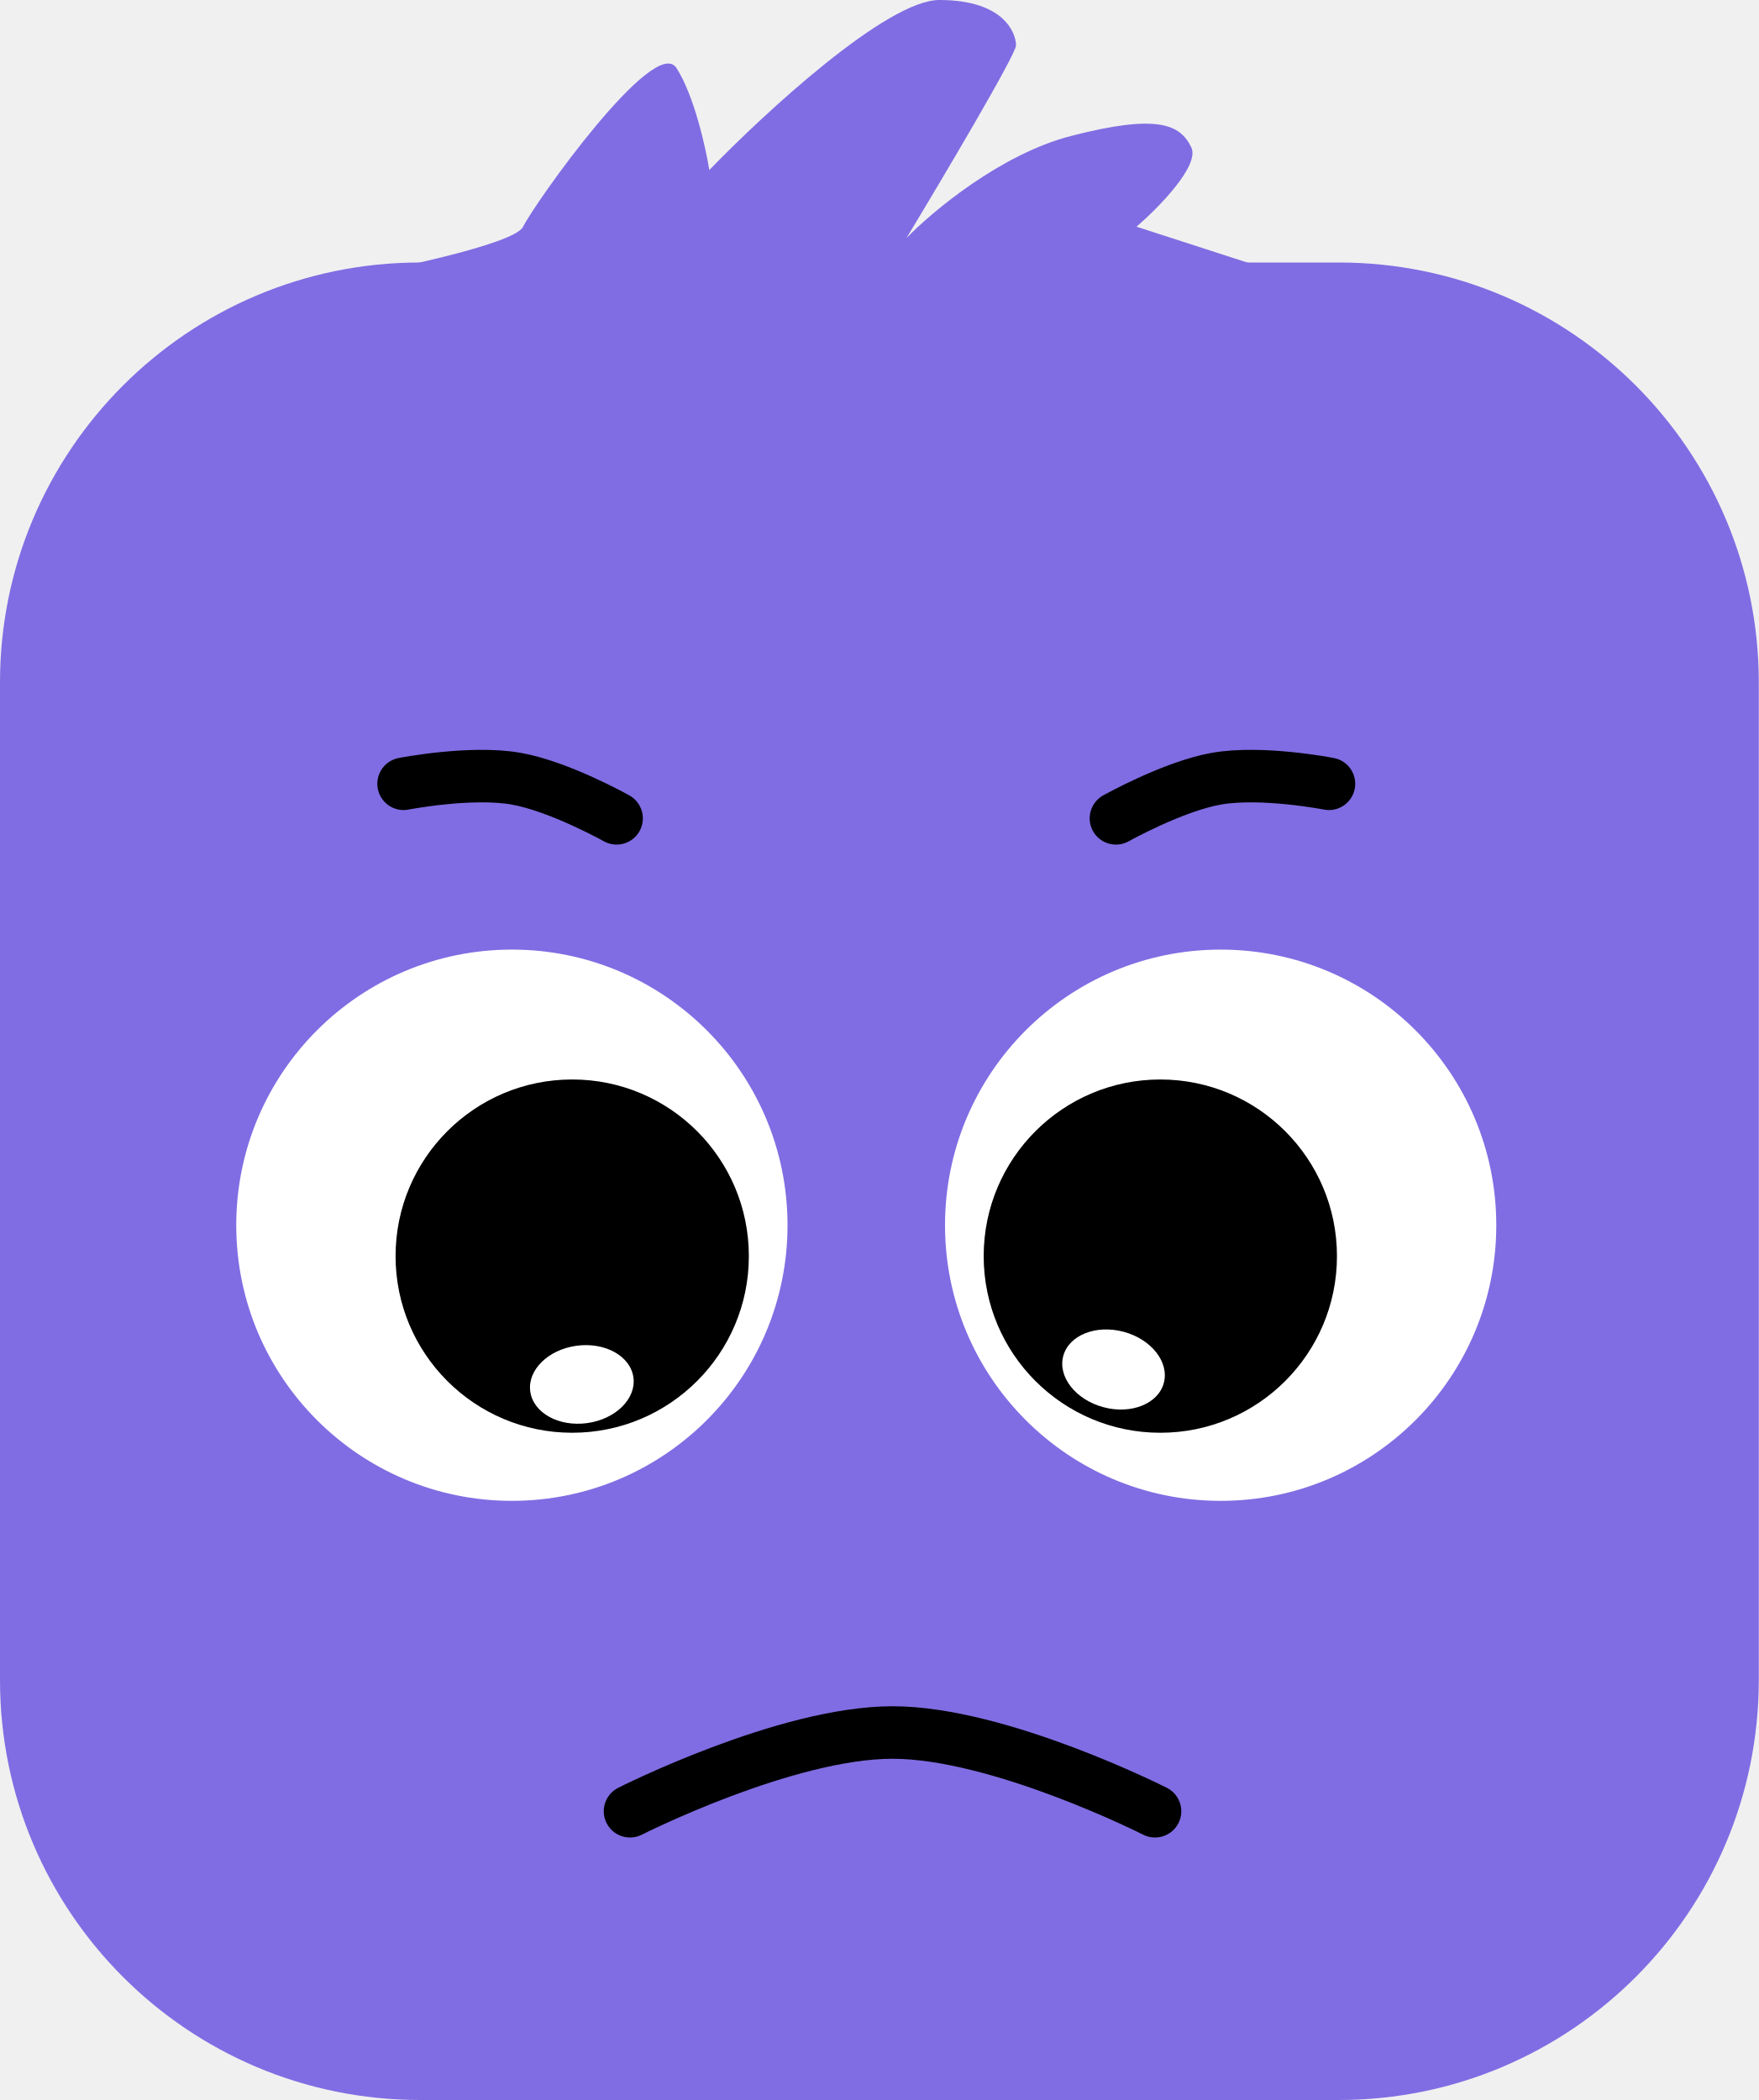
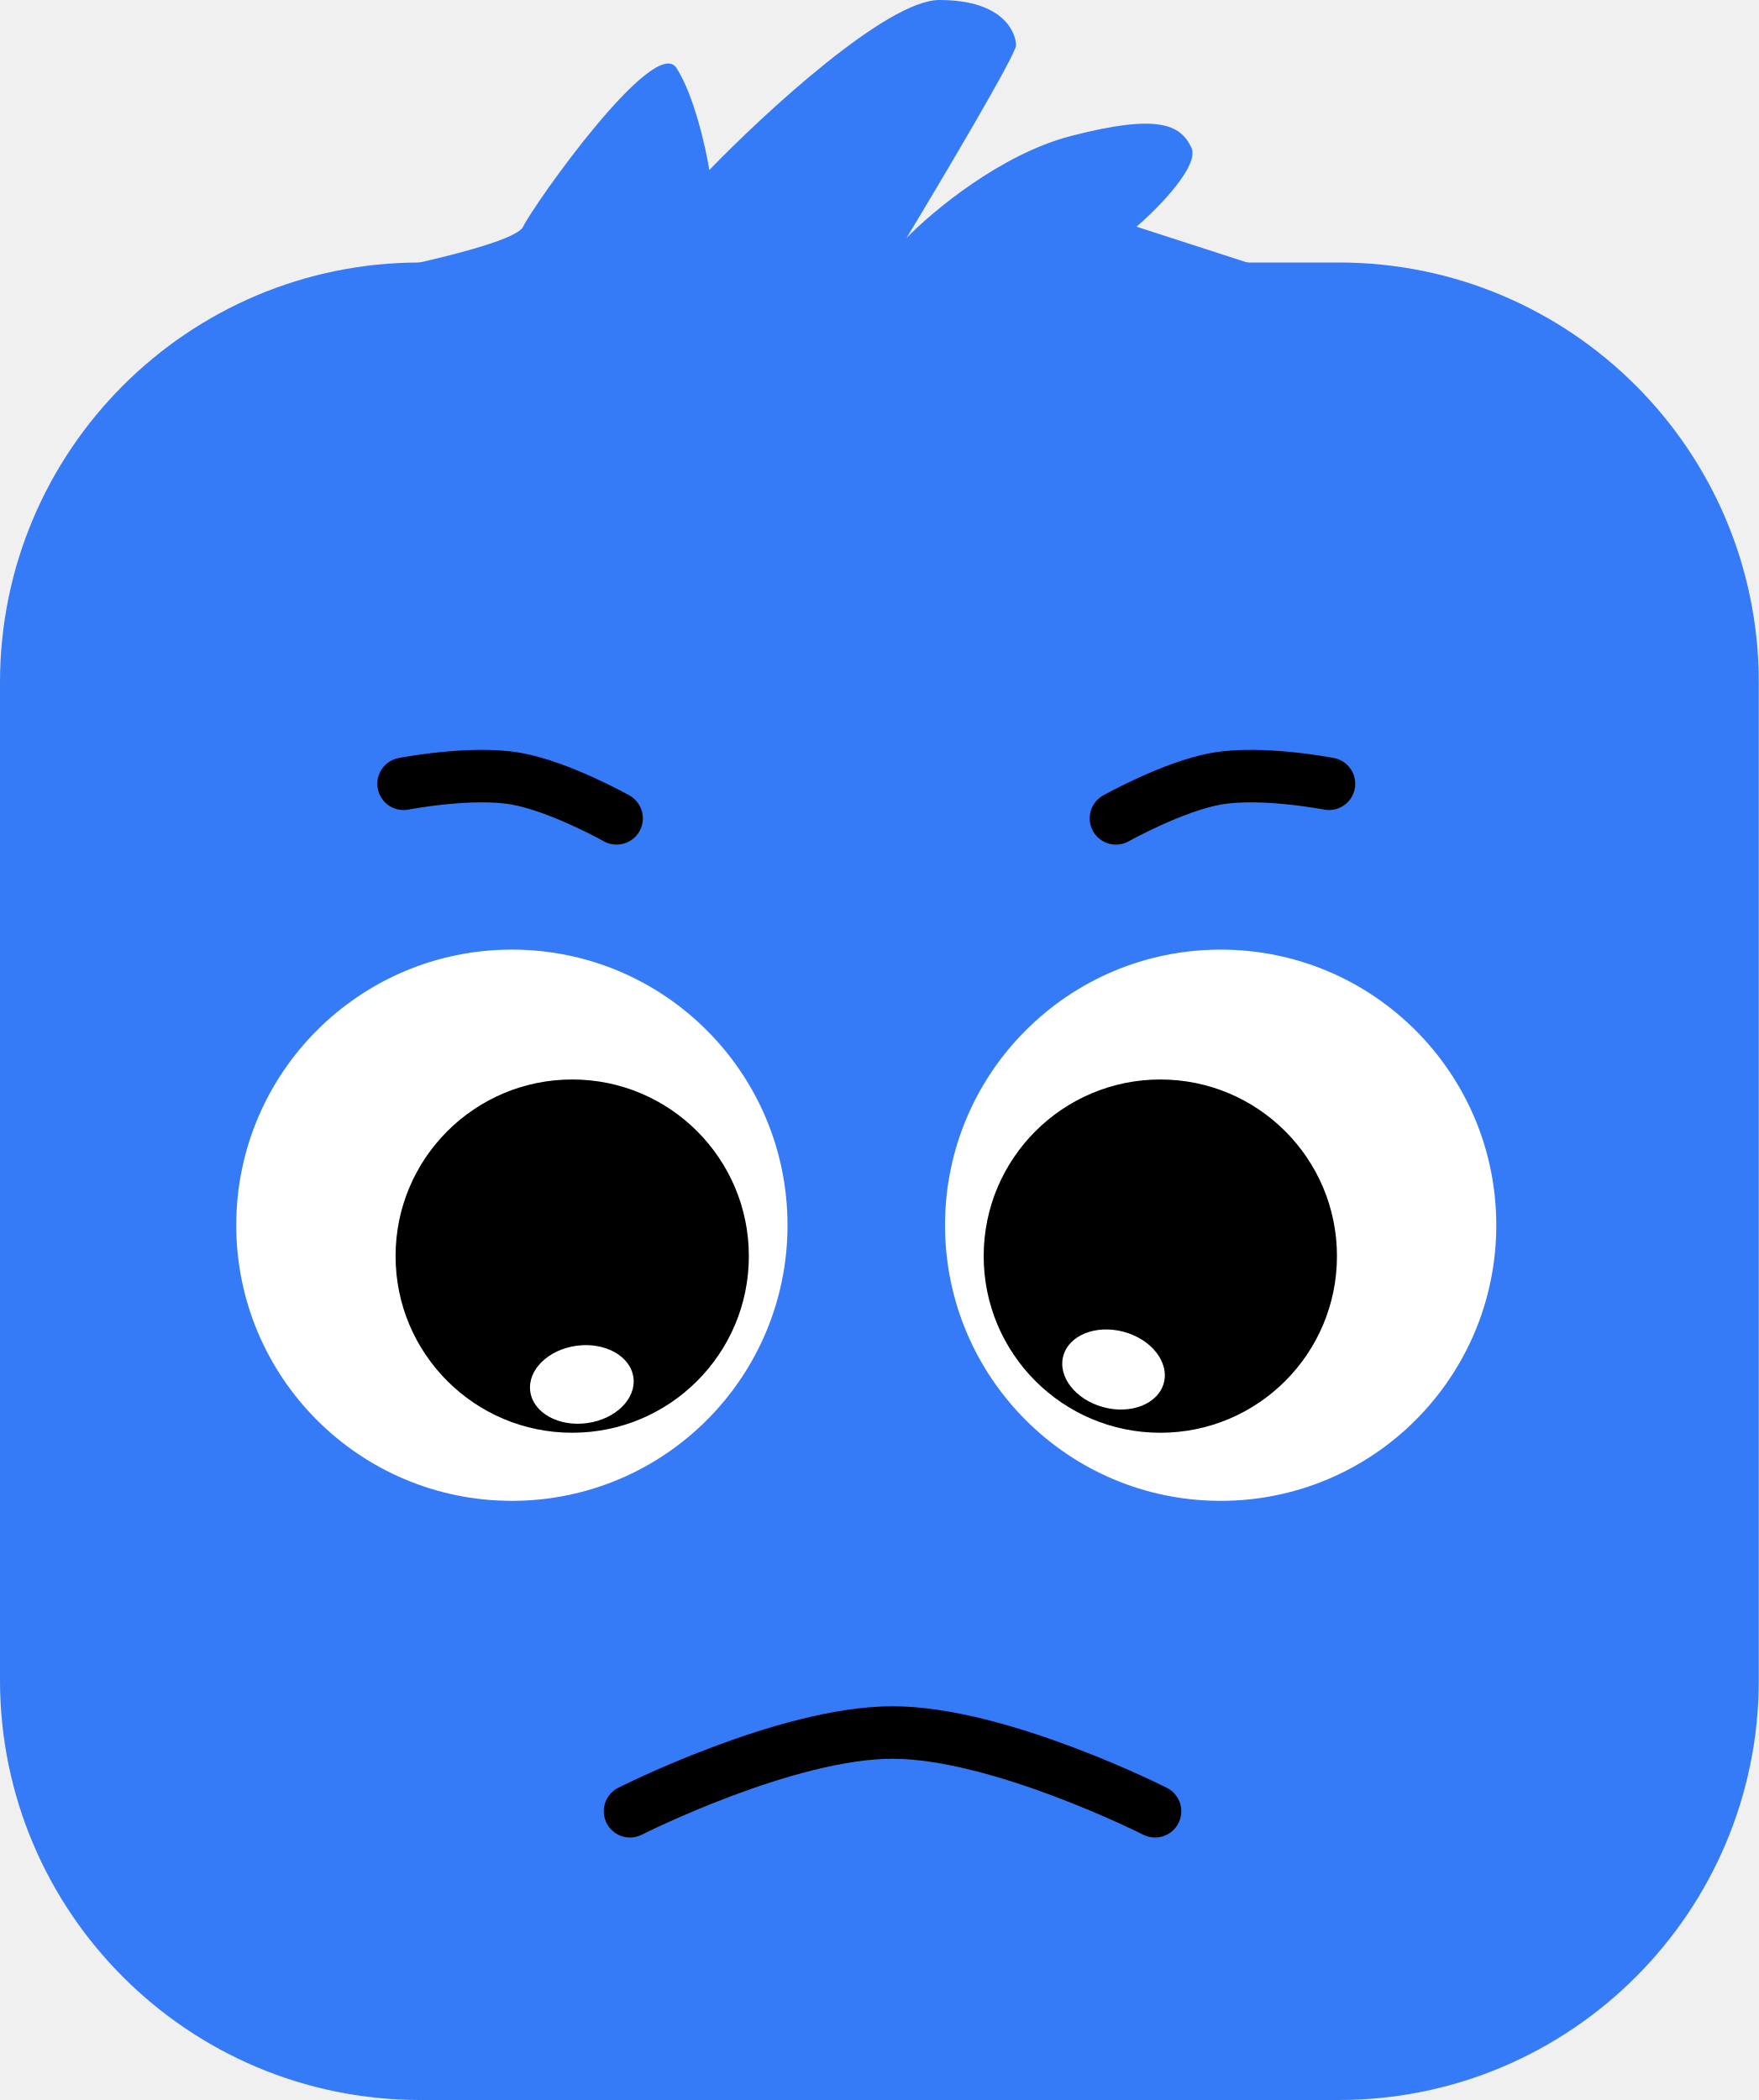
<svg xmlns="http://www.w3.org/2000/svg" width="67" height="80" viewBox="0 0 67 80" fill="none">
-   <rect y="10" width="67" height="70" rx="16" fill="#806DE3" />
+   <rect y="10" width="67" height="70" rx="16" fill="#357BF7" />
  <path d="M15.374 29.859C15.374 29.859 17.932 29.359 19.66 29.664C21.314 29.956 23.489 31.175 23.489 31.175" stroke="black" stroke-width="2" stroke-linecap="round" stroke-linejoin="round" />
  <circle cx="19.5" cy="46.675" r="10.5" fill="white" />
  <circle cx="21.798" cy="47.852" r="6.729" fill="black" />
  <ellipse cx="22.165" cy="52.74" rx="1.487" ry="1.983" transform="rotate(82.2904 22.1647 52.7399)" fill="white" />
  <path d="M50.626 29.859C50.626 29.859 48.068 29.359 46.34 29.664C44.686 29.956 42.511 31.175 42.511 31.175" stroke="black" stroke-width="2" stroke-linecap="round" stroke-linejoin="round" />
  <circle cx="10.5" cy="10.5" r="10.5" transform="matrix(-1 0 0 1 57 36.1754)" fill="white" />
  <circle cx="6.729" cy="6.729" r="6.729" transform="matrix(-1 0 0 1 50.9308 41.1234)" fill="black" />
  <ellipse cx="1.487" cy="1.983" rx="1.487" ry="1.983" transform="matrix(-0.258819 0.965926 0.965926 0.258819 40.8888 50.2217)" fill="white" />
-   <path d="M25.77 2.591C24.935 1.295 20.345 7.773 19.928 8.636C19.598 9.319 14.625 10.339 12.091 10.78L12 17.704L45.381 19C48.441 16.841 54.644 12.523 54.978 12.523C55.312 12.523 51.779 11.371 49.971 10.796L43.295 8.636C44.129 7.917 45.715 6.305 45.381 5.614C44.964 4.75 44.129 4.318 40.791 5.182C38.121 5.873 35.506 8.061 34.532 9.068C35.923 6.765 38.705 2.073 38.705 1.727C38.705 1.295 38.288 0 35.784 0C33.781 0 29.108 4.318 27.021 6.477C26.882 5.614 26.437 3.627 25.77 2.591Z" fill="#806DE3" />
+   <path d="M25.77 2.591C24.935 1.295 20.345 7.773 19.928 8.636C19.598 9.319 14.625 10.339 12.091 10.78L12 17.704L45.381 19C48.441 16.841 54.644 12.523 54.978 12.523C55.312 12.523 51.779 11.371 49.971 10.796L43.295 8.636C44.129 7.917 45.715 6.305 45.381 5.614C44.964 4.75 44.129 4.318 40.791 5.182C38.121 5.873 35.506 8.061 34.532 9.068C35.923 6.765 38.705 2.073 38.705 1.727C38.705 1.295 38.288 0 35.784 0C33.781 0 29.108 4.318 27.021 6.477C26.882 5.614 26.437 3.627 25.77 2.591Z" fill="#357BF7" />
  <path d="M44 69C44 69 38.077 66 34 66C29.923 66 24 69 24 69" stroke="black" stroke-width="2" stroke-linecap="round" />
</svg>
